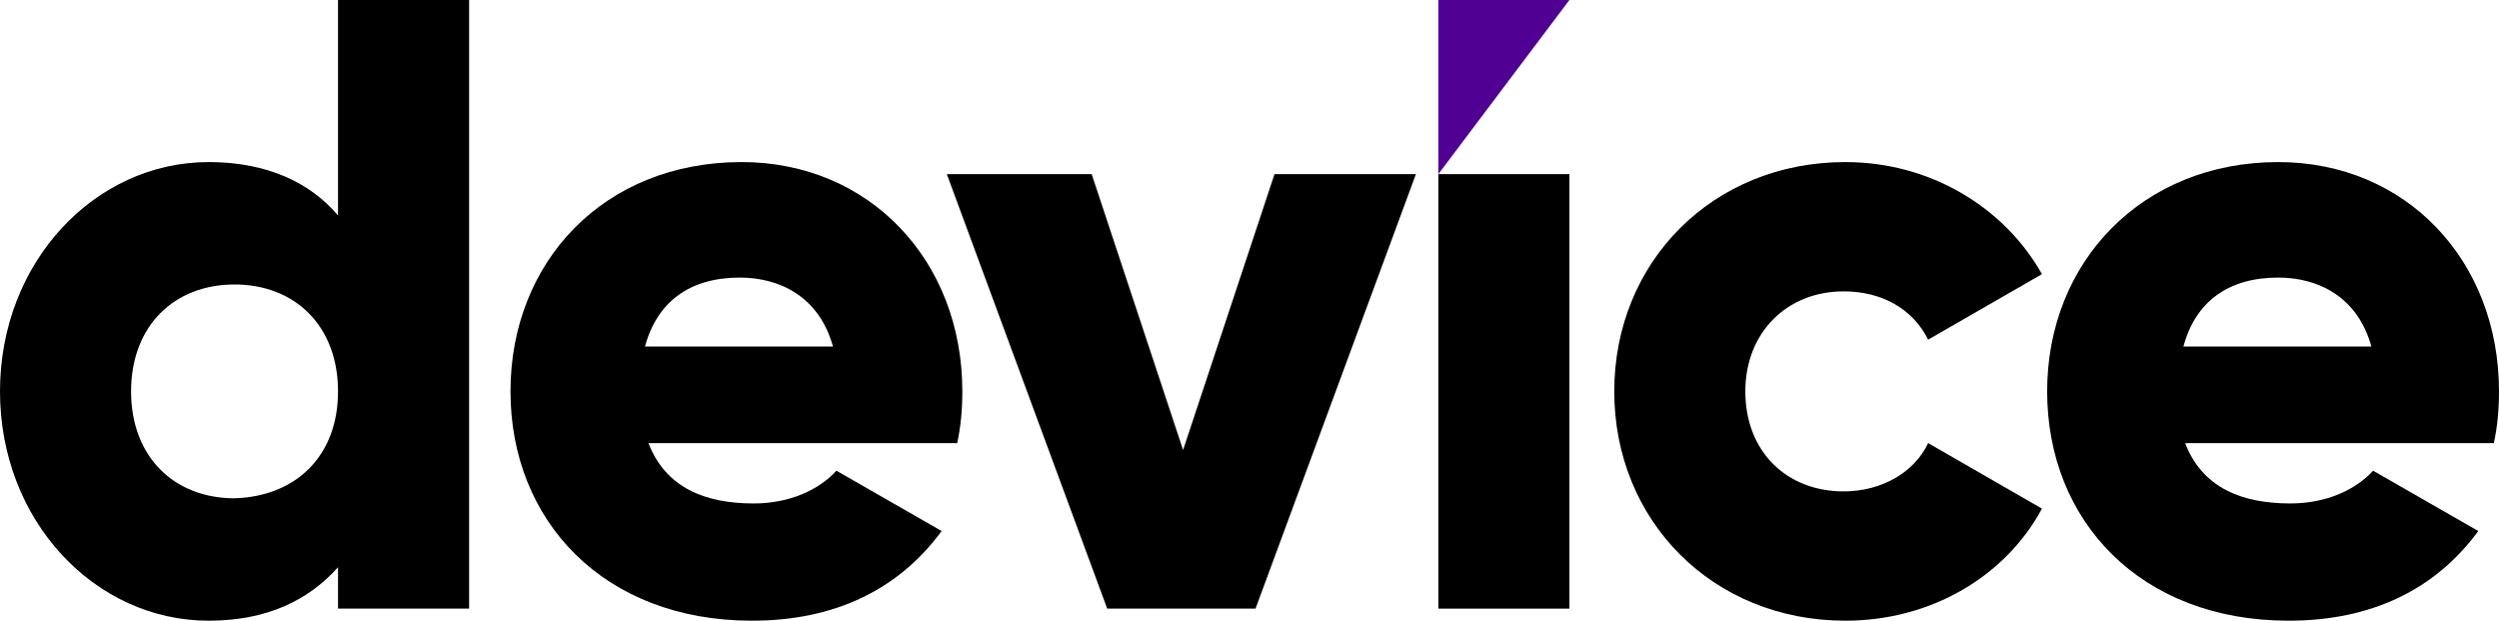
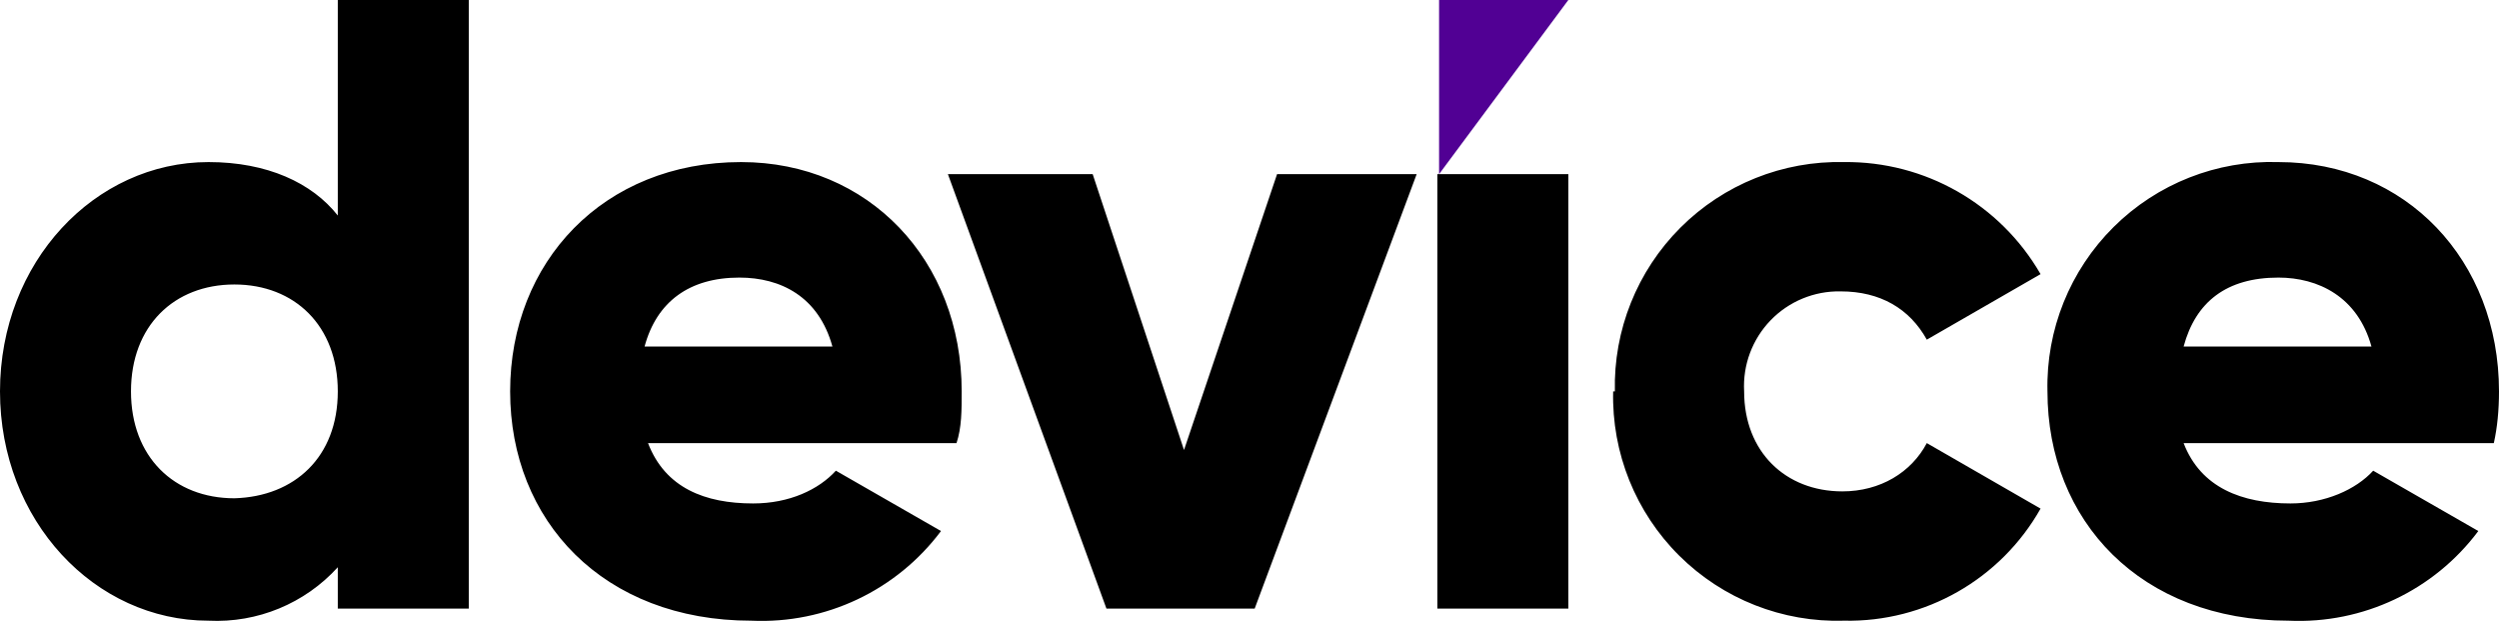
- <svg xmlns="http://www.w3.org/2000/svg" width="145" height="36" viewBox="0 0 145 36" fill="none">
-   <path d="M27.219 0V35.3H19.613V32.9C17.912 34.8 15.511 36 12.108 36C5.504 36 0 30.2 0 22.7C0 15.2 5.504 9.4 12.108 9.4C15.511 9.4 18.012 10.6 19.613 12.5V0H27.219ZM19.613 22.7C19.613 18.9 17.112 16.5 13.609 16.5C10.107 16.5 7.605 18.9 7.605 22.7C7.605 26.5 10.107 28.9 13.609 28.9C17.112 28.8 19.613 26.5 19.613 22.7Z" fill="black" />
-   <path d="M43.73 29.2C45.831 29.2 47.532 28.4 48.533 27.3L54.637 30.8C52.136 34.2 48.433 36 43.63 36C35.024 36 29.62 30.2 29.62 22.7C29.62 15.2 35.024 9.4 43.029 9.4C50.434 9.4 55.838 15.1 55.838 22.7C55.838 23.8 55.738 24.8 55.538 25.7H37.626C38.626 28.3 40.928 29.2 43.73 29.2ZM48.333 20.1C47.532 17.2 45.231 16.1 42.929 16.1C40.027 16.1 38.126 17.5 37.425 20.1H48.333Z" fill="black" />
-   <path d="M82.156 10.1L72.85 35.3H64.244L54.938 10.1H63.343L68.647 26.1L73.951 10.1C73.951 10.1 82.156 10.1 82.156 10.1Z" fill="black" />
-   <path d="M83.458 10.1H91.063V35.3H83.458V10.1Z" fill="black" />
-   <path d="M93.665 22.7C93.665 15.2 99.369 9.4 107.074 9.4C111.978 9.4 116.281 12 118.482 15.9L111.878 19.7C110.977 17.9 109.176 16.9 106.974 16.9C103.672 16.9 101.27 19.3 101.27 22.7C101.27 26.2 103.672 28.5 106.974 28.5C109.176 28.5 111.077 27.4 111.878 25.7L118.482 29.5C116.381 33.4 112.078 36 107.074 36C99.369 36 93.665 30.2 93.665 22.7Z" fill="black" />
-   <path d="M132.892 29.2C134.993 29.2 136.695 28.4 137.695 27.3L143.799 30.8C141.298 34.2 137.595 36 132.792 36C124.186 36 118.782 30.2 118.782 22.7C118.782 15.2 124.286 9.4 132.191 9.4C139.597 9.4 145 15.1 145 22.7C145 23.8 144.9 24.8 144.7 25.7H126.788C127.788 28.3 130.09 29.2 132.892 29.2ZM137.595 20.1C136.795 17.2 134.493 16.1 132.191 16.1C129.289 16.1 127.388 17.5 126.688 20.1H137.595Z" fill="black" />
-   <path d="M83.458 0V10.1L91.063 0H83.458Z" fill="#510094" />
+ <svg xmlns="http://www.w3.org/2000/svg" width="145" height="36" fill="none">
+   <path d="M27.2 0v35.3h-7.6v-2.4a9.5 9.5 0 0 1-7.5 3.1C5.5 36 0 30.2 0 22.7 0 15.2 5.5 9.4 12.1 9.4c3.4 0 6 1.2 7.5 3.1V0h7.6Zm-7.6 22.7c0-3.8-2.5-6.2-6-6.2s-6 2.4-6 6.2c0 3.8 2.5 6.2 6 6.2 3.5-.1 6-2.4 6-6.2ZM43.7 29.2c2.1 0 3.8-.8 4.8-1.9l6.1 3.5a13 13 0 0 1-11 5.2c-8.6 0-14-5.8-14-13.3C29.6 15.2 35 9.4 43 9.4c7.4 0 12.8 5.7 12.8 13.3 0 1.1 0 2.1-.3 3H37.6c1 2.6 3.3 3.5 6.1 3.5Zm4.6-9.1c-.8-2.9-3-4-5.4-4-2.9 0-4.8 1.4-5.5 4h11ZM82.2 10.1l-9.4 25.2h-8.6L55 10.1h8.4l5.3 16 5.4-16h8.2ZM83.5 10.1H91v25.2h-7.6V10.1ZM93.7 22.7A13 13 0 0 1 107 9.4a13 13 0 0 1 11.4 6.5l-6.6 3.8c-1-1.8-2.7-2.8-5-2.8a5.5 5.5 0 0 0-5.6 5.8c0 3.5 2.4 5.8 5.7 5.8 2.2 0 4-1.1 4.9-2.8l6.6 3.8A12.8 12.8 0 0 1 107 36a13 13 0 0 1-13.4-13.3ZM132.9 29.2c2 0 3.8-.8 4.8-1.9l6.1 3.5a13 13 0 0 1-11 5.2c-8.6 0-14-5.8-14-13.3a13 13 0 0 1 13.4-13.3c7.4 0 12.8 5.7 12.8 13.3 0 1.1-.1 2.1-.3 3h-18c1 2.6 3.4 3.5 6.2 3.5Zm4.7-9.1c-.8-2.9-3.1-4-5.4-4-3 0-4.8 1.4-5.5 4h10.9Z" fill="#000" />
+   <path d="M83.5 0v10.1L91 0h-7.6Z" fill="#510094" />
</svg>
